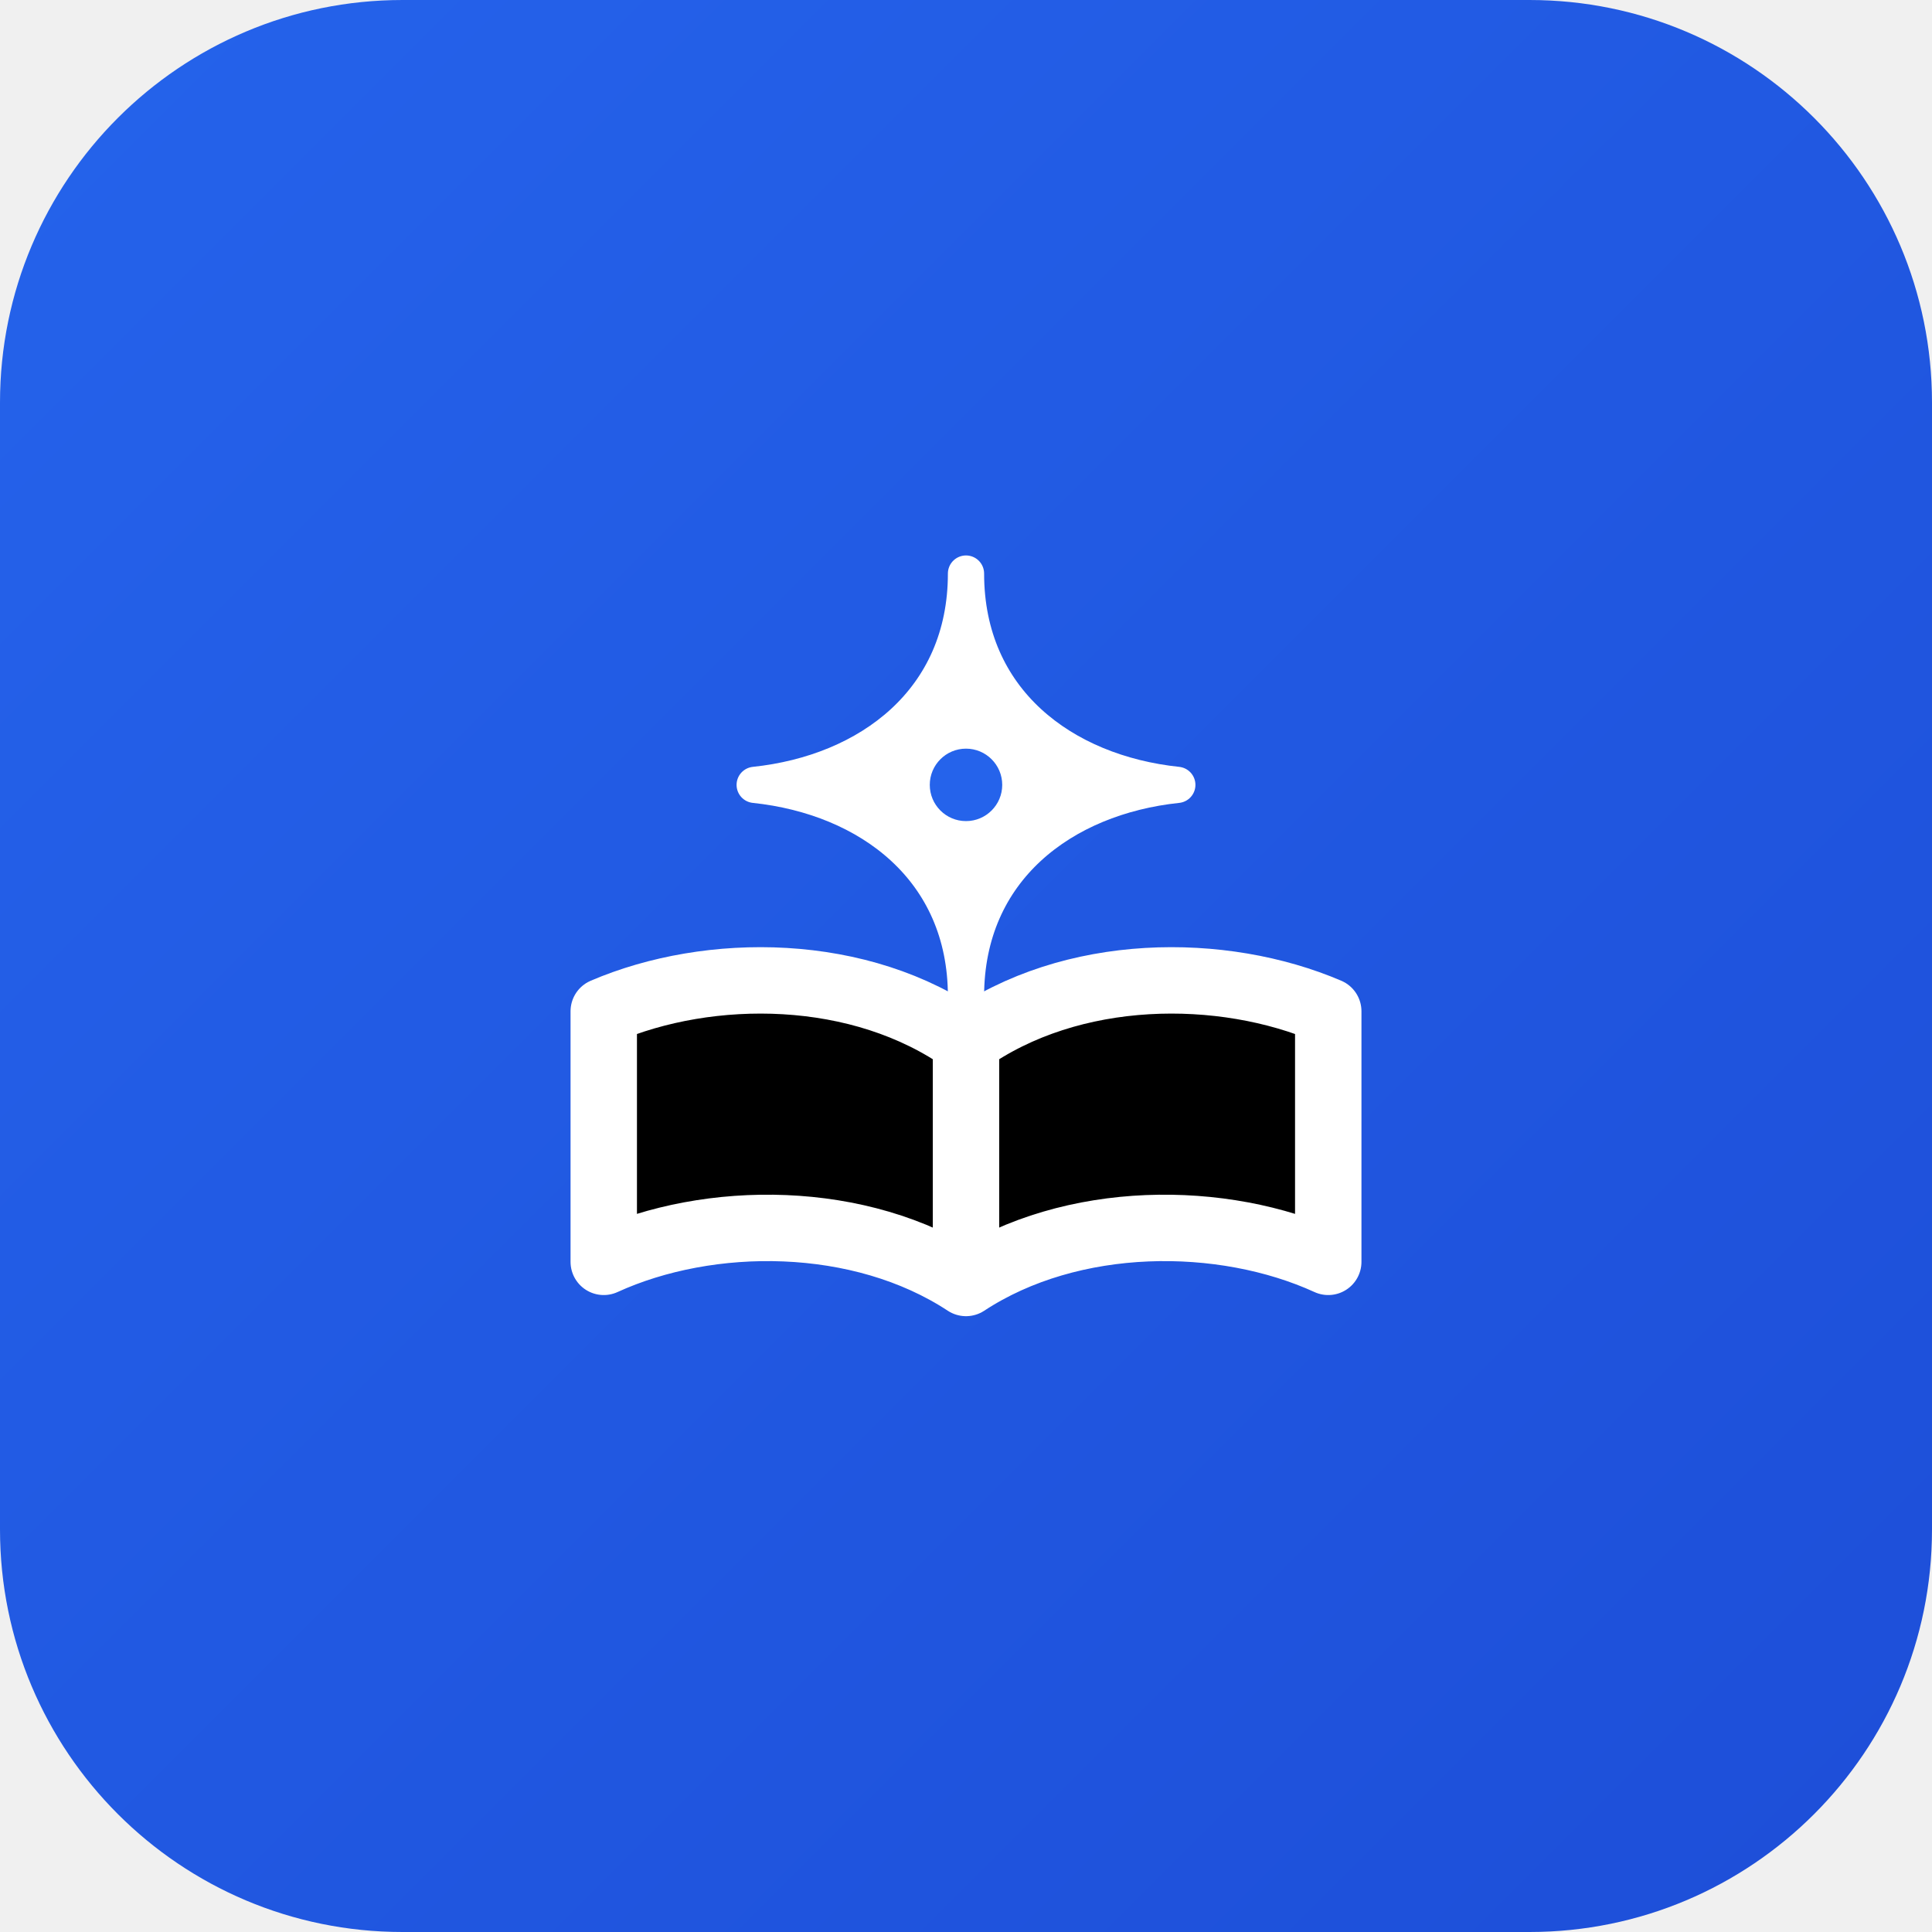
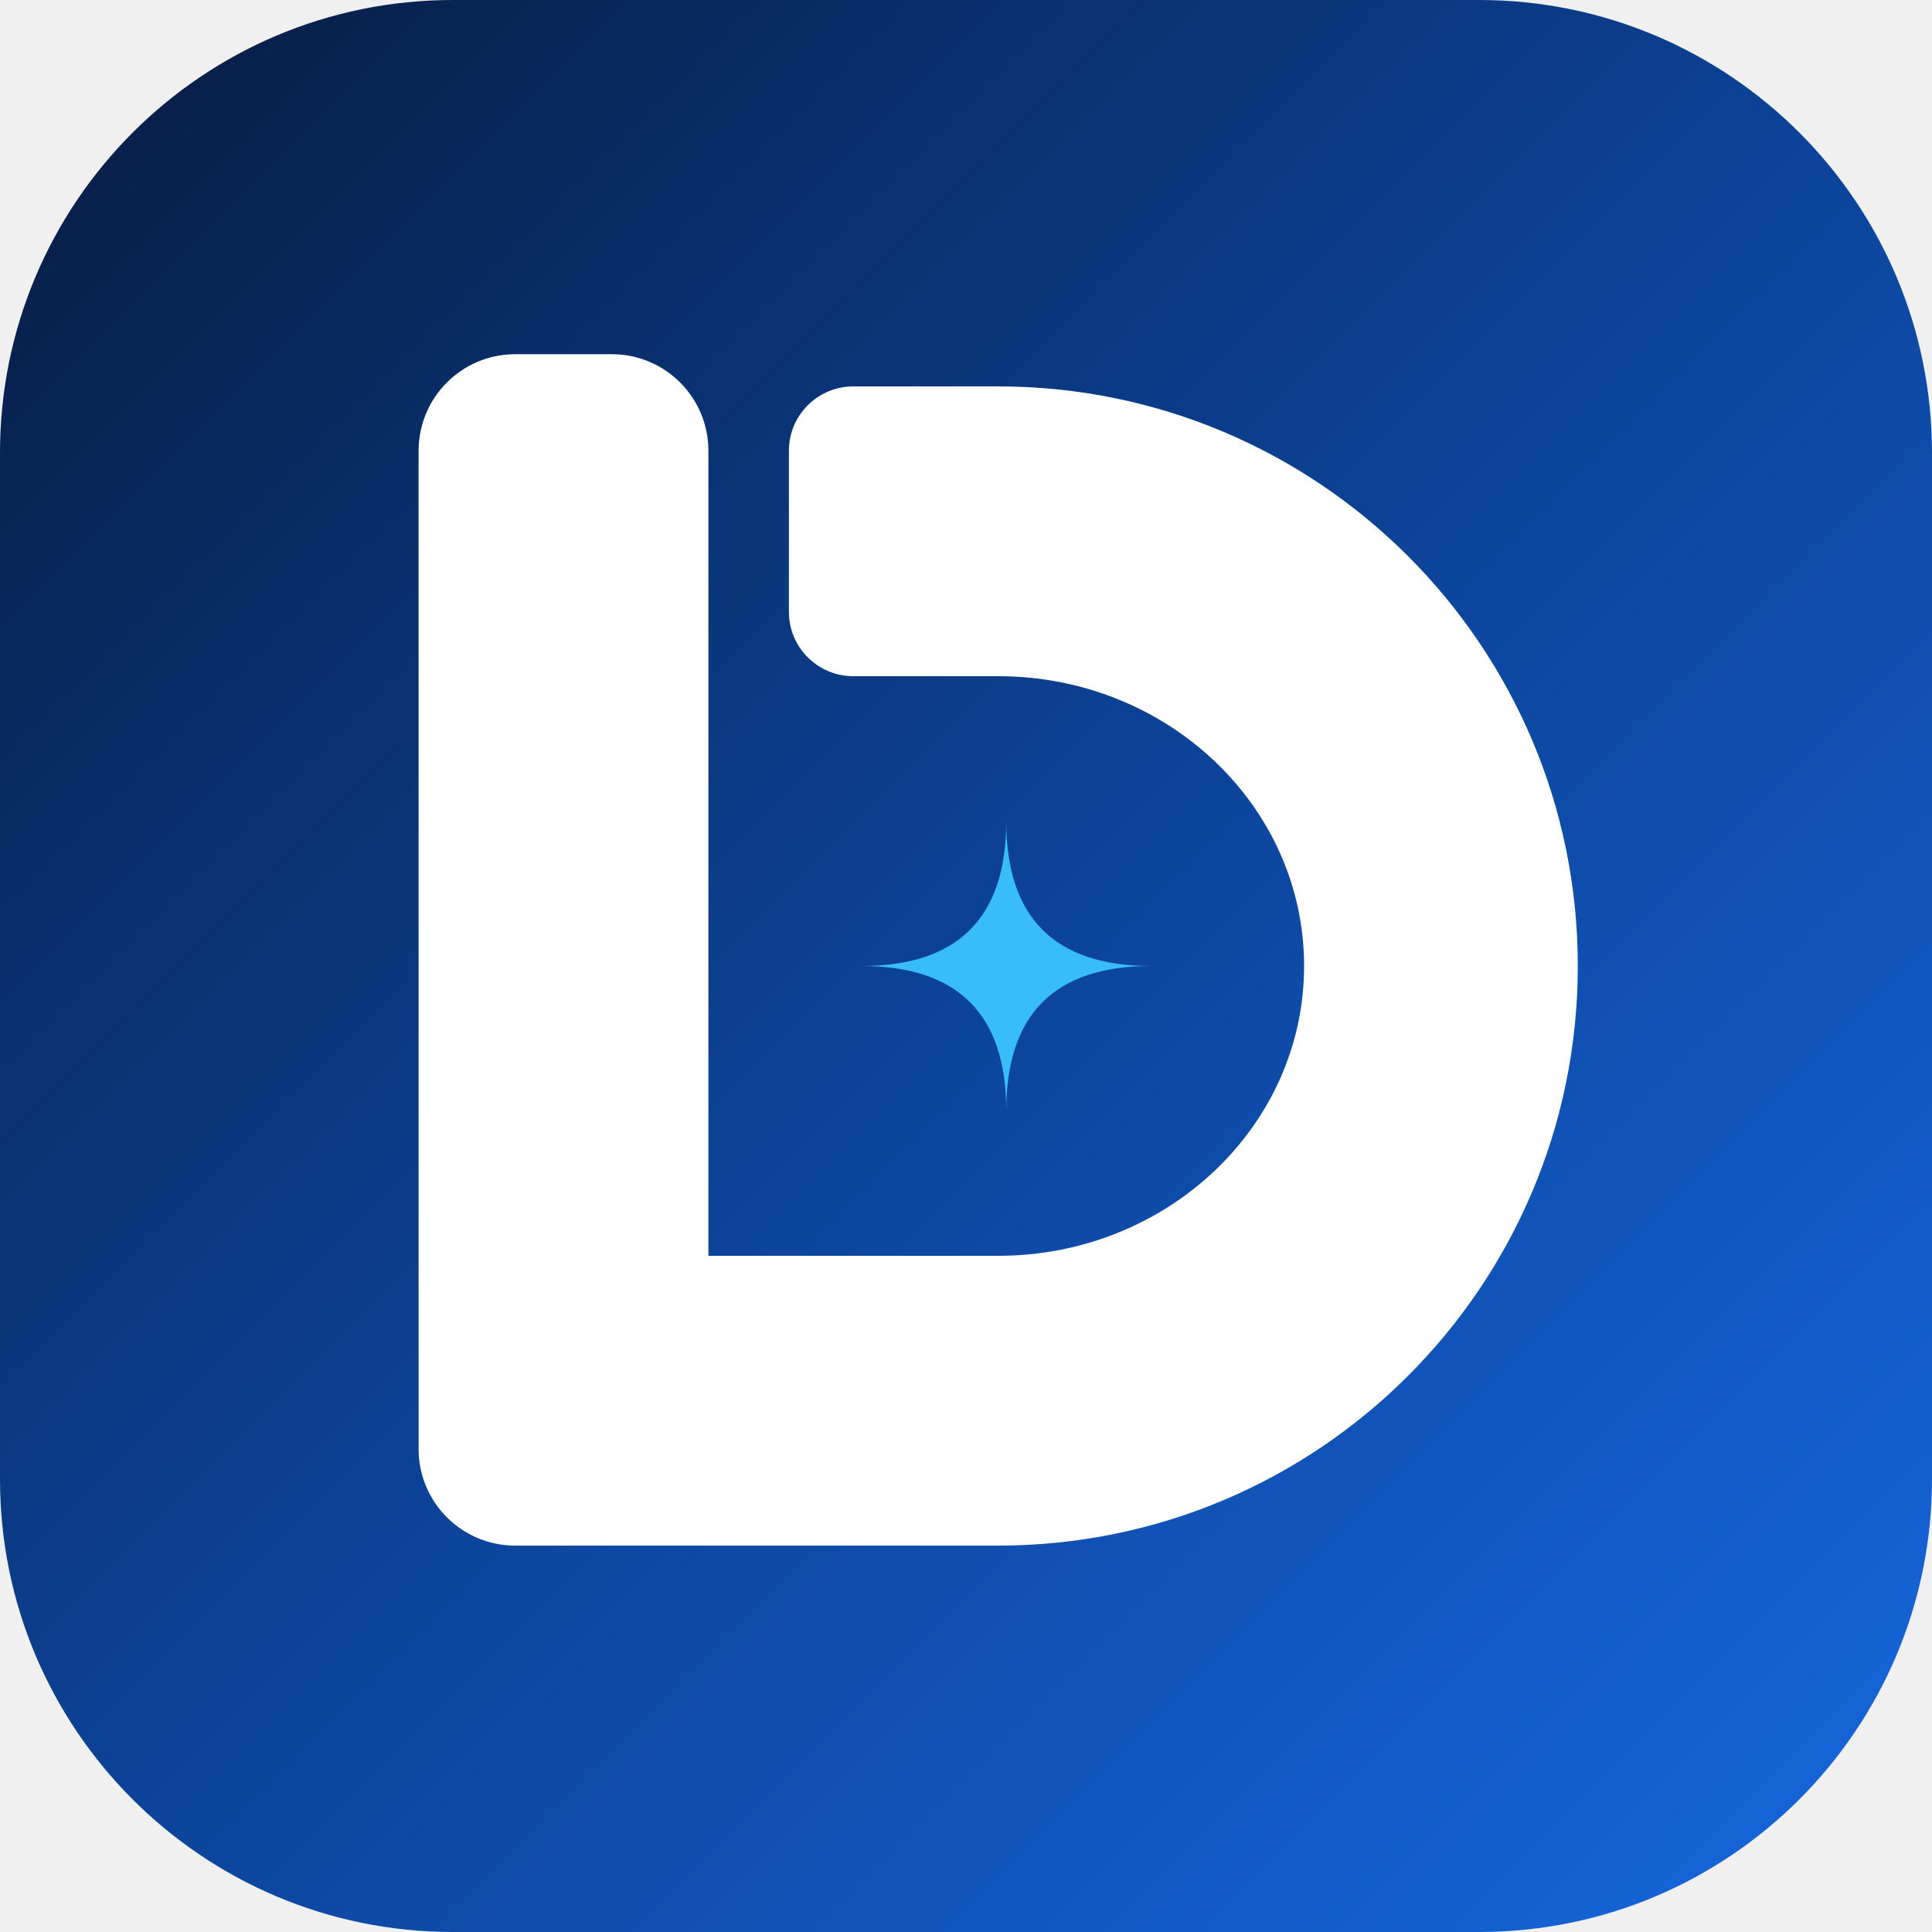
- <svg xmlns="http://www.w3.org/2000/svg" viewBox="0 0 192 192">
+ <svg xmlns="http://www.w3.org/2000/svg" viewBox="0 0 192 192" width="192" height="192">
  <defs>
-     <linearGradient id="pwaGrad" x1="0" y1="0" x2="192" y2="192" gradientUnits="userSpaceOnUse">
-       <stop offset="0%" stop-color="#2563EB" />
-       <stop offset="100%" stop-color="#1D4ED8" />
+     <linearGradient id="ld-brand-grad" x1="0%" y1="0%" x2="100%" y2="100%">
+       <stop offset="0%" stop-color="#071A3D" />
+       <stop offset="35%" stop-color="#0B3C8A" />
+       <stop offset="70%" stop-color="#1769E0" />
+       <stop offset="100%" stop-color="#6366F1" />
+     </linearGradient>
+     <linearGradient id="ld-white-grad" x1="0%" y1="0%" x2="100%" y2="100%">
+       <stop offset="0%" stop-color="#FFFFFF" />
+       <stop offset="100%" stop-color="#EAF4FF" />
+     </linearGradient>
+     <linearGradient id="ld-app-bg" x1="0%" y1="0%" x2="100%" y2="100%">
+       <stop offset="0%" stop-color="#071A3D" />
+       <stop offset="55%" stop-color="#0D47A1" />
+       <stop offset="100%" stop-color="#1769E0" />
+     </linearGradient>
+     <linearGradient id="ld-spark-grad" x1="0%" y1="0%" x2="100%" y2="100%">
+       <stop offset="0%" stop-color="#38BDF8" />
+       <stop offset="100%" stop-color="#0284C7" />
    </linearGradient>
  </defs>
-   <rect width="192" height="192" rx="40" fill="url(#pwaGrad)" />
-   <g transform="translate(48, 48) scale(3)">
-     <path d="M16 26.5C12.5 24.2 7.5 24.2 4 25.8V17.5C7.5 16 12.5 16 16 18.5M16 26.5C19.5 24.2 24.5 24.2 28 25.8V17.5C24.5 16 19.5 16 16 18.5M16 26.5V18.5" stroke="#FFFFFF" stroke-width="2.2" stroke-linecap="round" stroke-linejoin="round" />
-     <path d="M16 3C16 7.2 19.2 9.6 23 10C19.2 10.4 16 12.8 16 17C16 12.8 12.8 10.4 9 10C12.8 9.6 16 7.2 16 3Z" fill="#FFFFFF" stroke="#FFFFFF" stroke-width="1.2" stroke-linejoin="round" />
-     <circle cx="16" cy="10" r="1.2" fill="#2563EB" />
+   <rect width="192" height="192" rx="45" fill="url(#ld-app-bg)" />
+   <g transform="scale(1.6)">
+     <path d="M 26 28 C 26 24.686 28.686 22 32 22 L 38 22 C 41.314 22 44 24.686 44 28 L 44 78 L 62 78 C 72.493 78 81 69.941 81 60 C 81 50.059 72.493 42 62 42 L 53 42 C 50.791 42 49 40.209 49 38 L 49 28 C 49 25.791 50.791 24 53 24 L 62 24 C 81.882 24 98 40.118 98 60 C 98 79.882 81.882 96 62 96 L 32 96 C 28.686 96 26 93.314 26 90 Z" fill="#FFFFFF" />
+     <path d="M 62.5 51 Q 62.5 60 71.5 60 Q 62.5 60 62.5 69 Q 62.5 60 53.5 60 Q 62.5 60 62.5 51 Z" fill="#38BDF8" />
  </g>
</svg>
